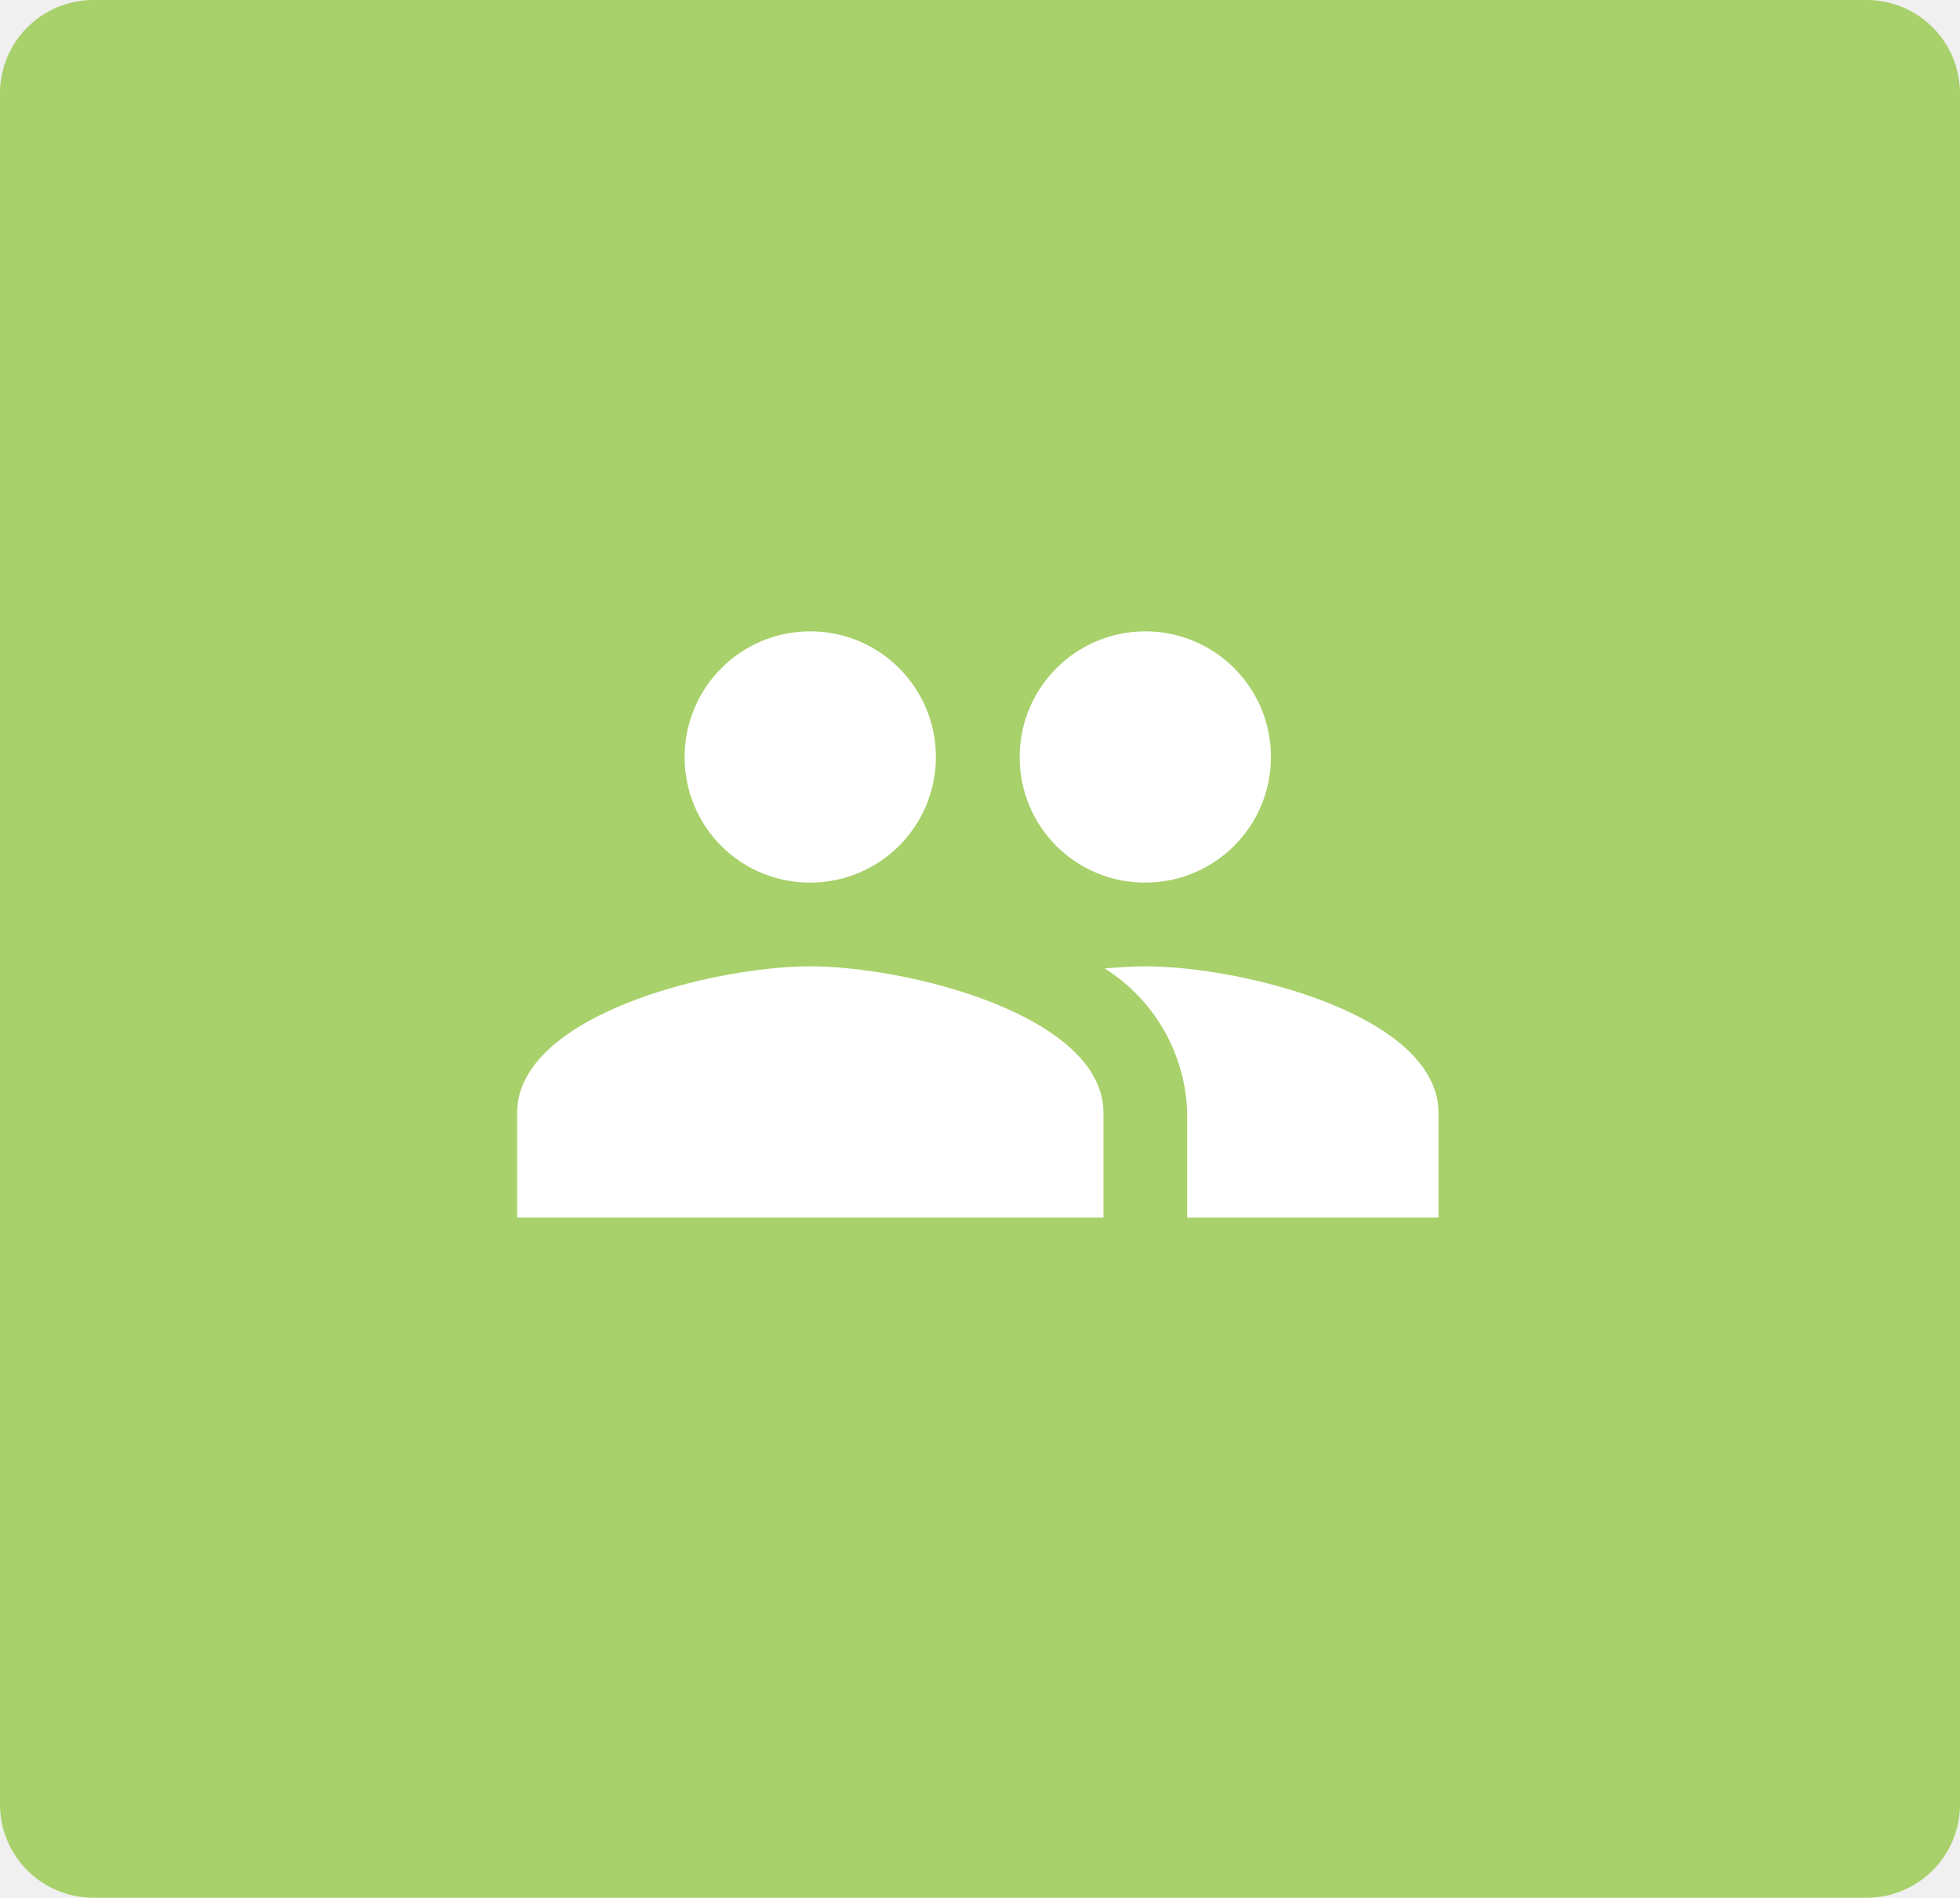
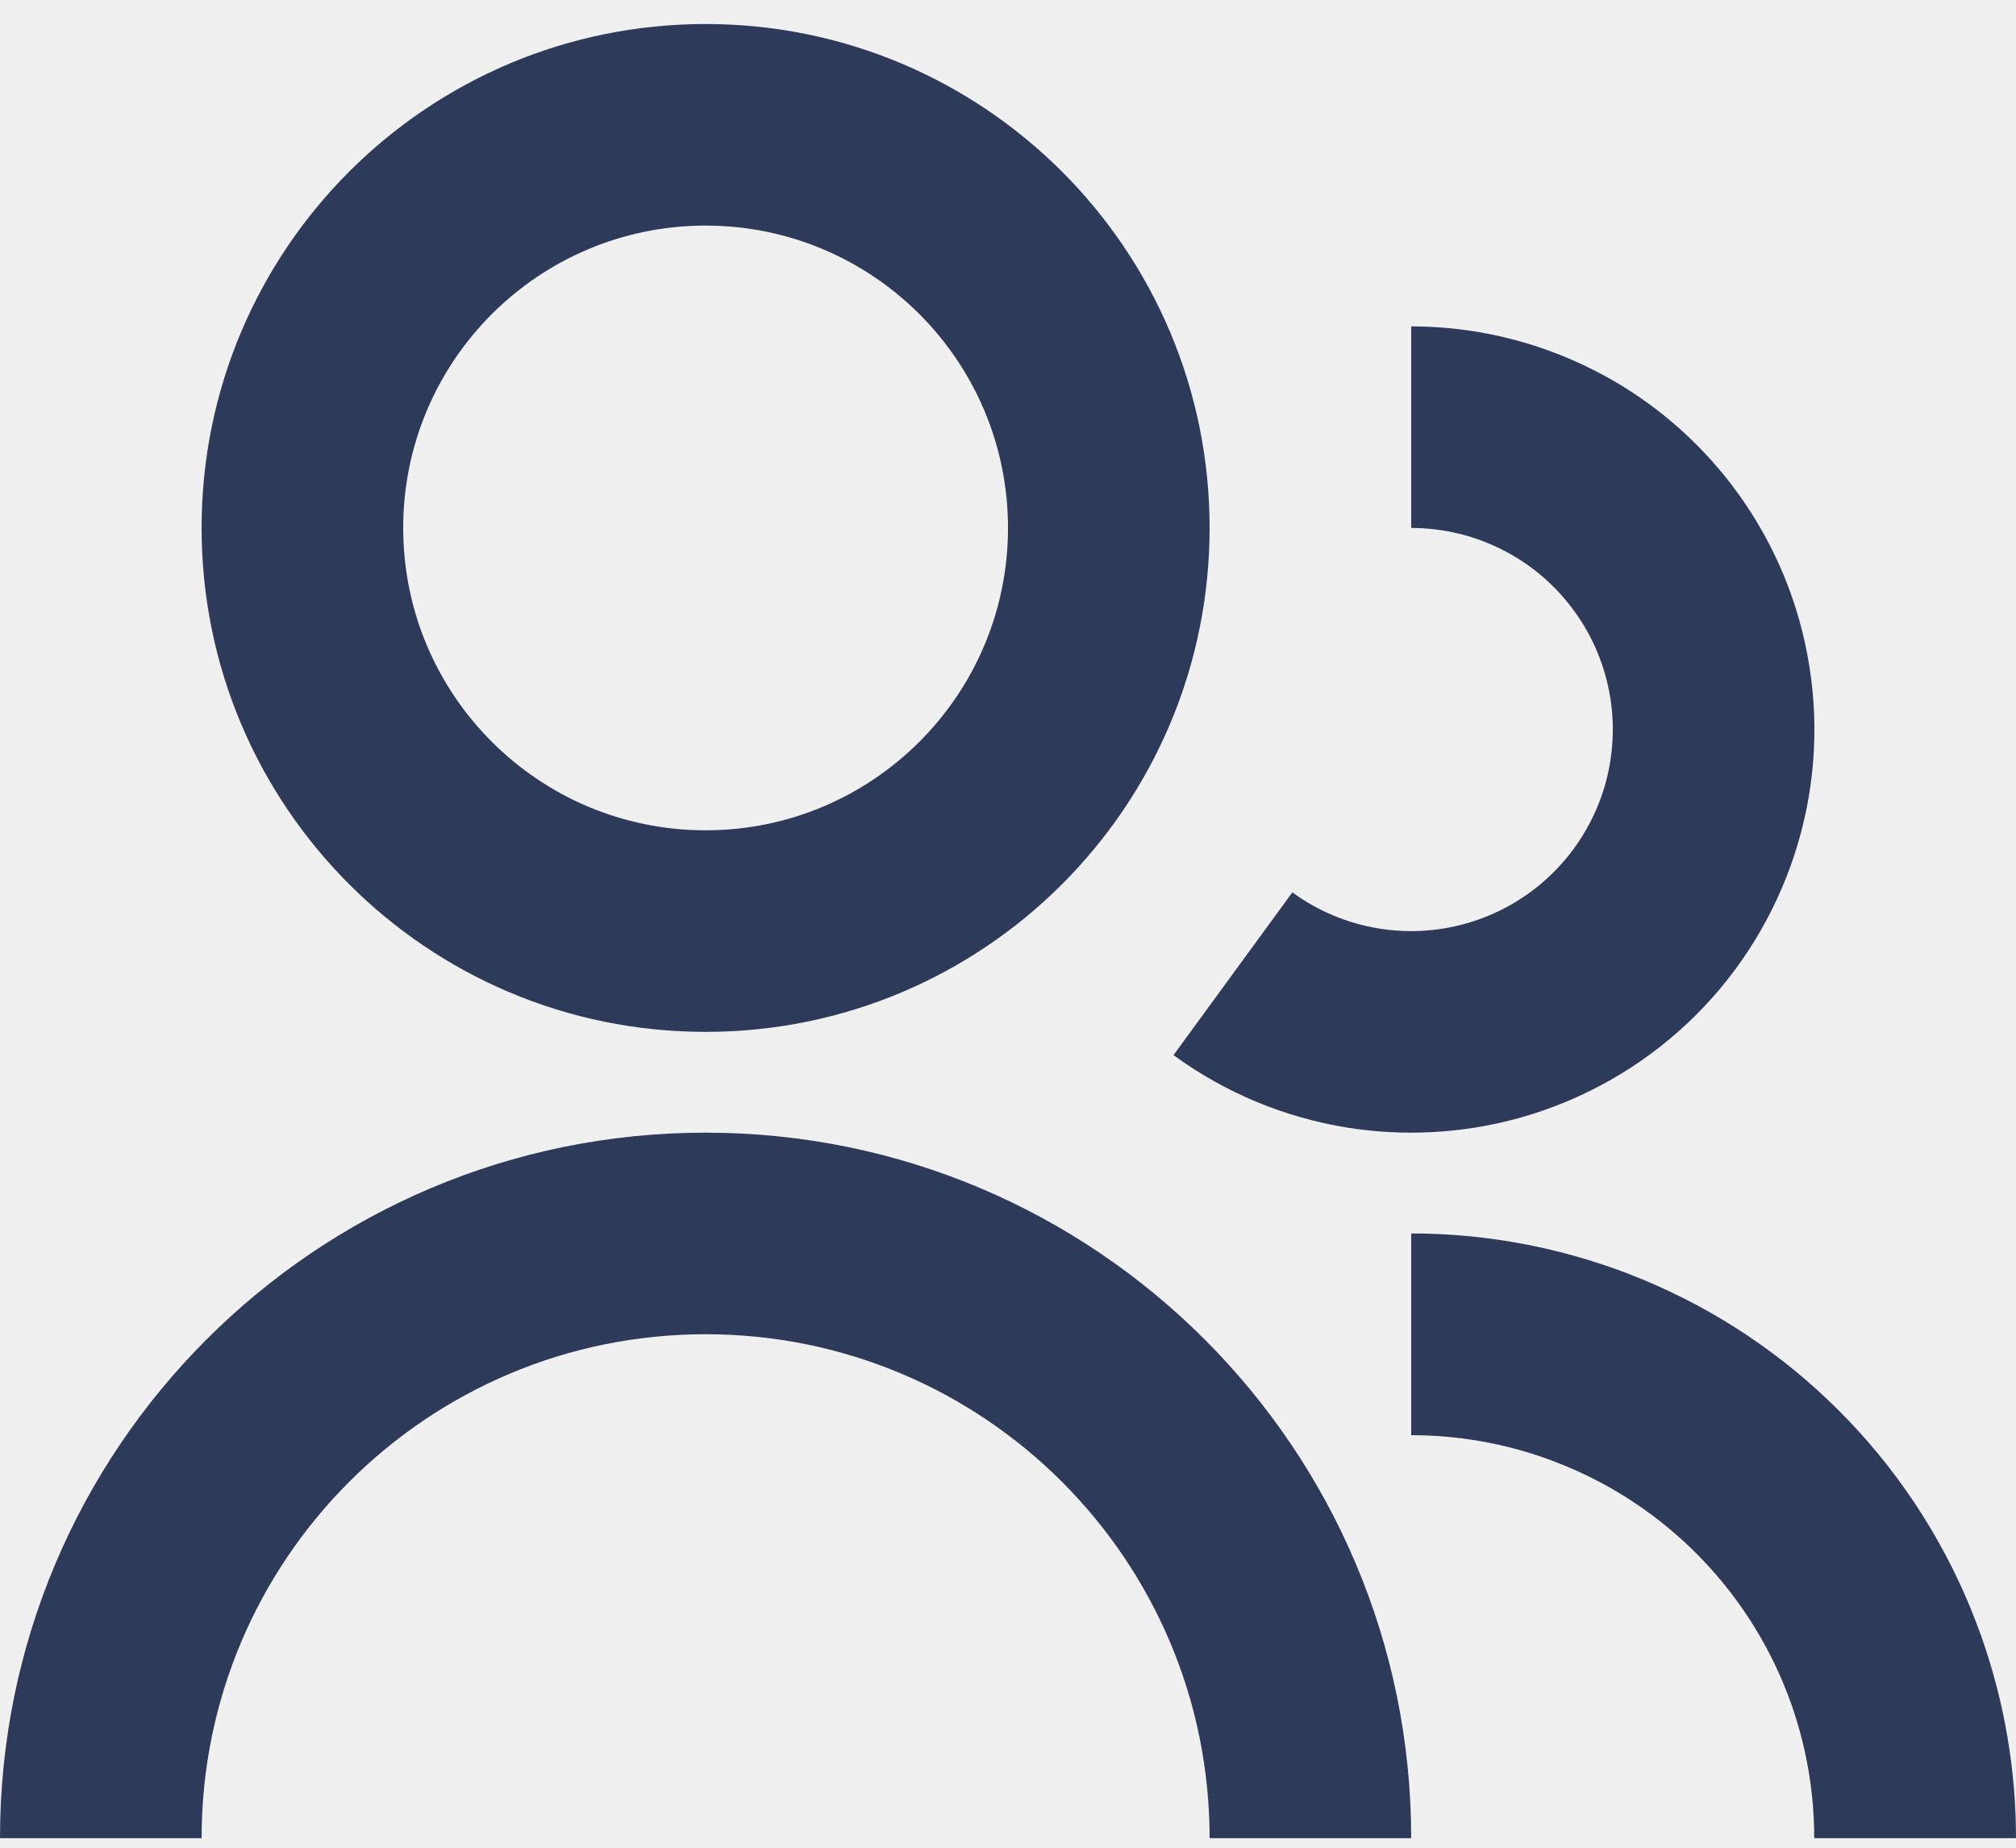
- <svg xmlns="http://www.w3.org/2000/svg" width="63" height="61" viewBox="0 0 63 61">
-   <g id="Group_937" data-name="Group 937" transform="translate(-296 -210)">
-     <rect id="Rectangle_1187" data-name="Rectangle 1187" width="63" height="61" rx="3" transform="translate(296 210)" fill="#a8d16b" />
-     <g id="baseline-group-24px" transform="translate(311.276 223.562)">
-       <path id="Path_2177" data-name="Path 2177" d="M0,0H32.307V32.307H0Z" fill="none" />
-       <path id="Path_2178" data-name="Path 2178" d="M21.192,13.077a4.038,4.038,0,1,0-4.038-4.038A4.021,4.021,0,0,0,21.192,13.077Zm-10.769,0A4.038,4.038,0,1,0,6.384,9.038,4.021,4.021,0,0,0,10.423,13.077Zm0,2.692C7.286,15.769,1,17.344,1,20.48v3.365H19.846V20.48C19.846,17.344,13.559,15.769,10.423,15.769Zm10.769,0c-.39,0-.835.027-1.306.067a5.68,5.68,0,0,1,2.652,4.644v3.365h8.077V20.48C30.614,17.344,24.328,15.769,21.192,15.769Z" transform="translate(0.346 1.731)" fill="#fff" />
-     </g>
-   </g>
+ <svg xmlns="http://www.w3.org/2000/svg" width="24" height="22" viewBox="0 0 24 22" fill="none">
+   <path d="M8.4 0.286C5.086 0.286 2.4 2.972 2.4 6.286C2.4 9.6 5.086 12.286 8.4 12.286C11.714 12.286 14.4 9.6 14.4 6.286C14.4 2.972 11.714 0.286 8.4 0.286ZM4.8 6.286C4.8 4.298 6.412 2.686 8.4 2.686C10.388 2.686 12 4.298 12 6.286C12 8.274 10.388 9.886 8.4 9.886C6.412 9.886 4.8 8.274 4.8 6.286Z" fill="#2E3A59" />
+   <path d="M17.89 6.548C17.552 6.376 17.179 6.286 16.8 6.286V3.886C17.558 3.886 18.305 4.066 18.98 4.41C19.055 4.448 19.128 4.488 19.2 4.529C19.782 4.865 20.289 5.321 20.685 5.867C21.13 6.48 21.424 7.19 21.541 7.939C21.66 8.688 21.599 9.454 21.363 10.174C21.128 10.895 20.726 11.55 20.19 12.085C19.653 12.62 18.997 13.021 18.276 13.254C17.634 13.461 16.957 13.53 16.288 13.459C16.206 13.45 16.123 13.439 16.04 13.426C15.293 13.306 14.584 13.011 13.972 12.564L13.97 12.563L15.385 10.625C15.691 10.848 16.046 10.996 16.42 11.056C16.794 11.116 17.177 11.086 17.538 10.97C17.899 10.853 18.227 10.653 18.495 10.385C18.763 10.118 18.964 9.79 19.082 9.43C19.199 9.07 19.23 8.687 19.171 8.313C19.112 7.938 18.965 7.583 18.742 7.277C18.52 6.97 18.228 6.72 17.89 6.548Z" fill="#2E3A59" />
+   <path d="M21.598 21.886C21.598 21.256 21.474 20.632 21.233 20.05C20.991 19.468 20.638 18.939 20.192 18.494C19.747 18.048 19.218 17.695 18.636 17.454C18.054 17.212 17.43 17.088 16.8 17.088V14.686C17.619 14.686 18.43 14.826 19.2 15.098C19.32 15.14 19.438 15.186 19.555 15.234C20.429 15.596 21.223 16.126 21.891 16.795C22.56 17.463 23.09 18.257 23.452 19.131C23.5 19.248 23.546 19.367 23.588 19.486C23.86 20.256 24 21.068 24 21.886H21.598Z" fill="#2E3A59" />
+   <path d="M16.8 21.886H14.4C14.4 18.572 11.714 15.886 8.4 15.886C5.086 15.886 2.4 18.572 2.4 21.886H0C0 17.247 3.761 13.486 8.4 13.486C13.039 13.486 16.8 17.247 16.8 21.886Z" fill="#2E3A59" />
</svg>
